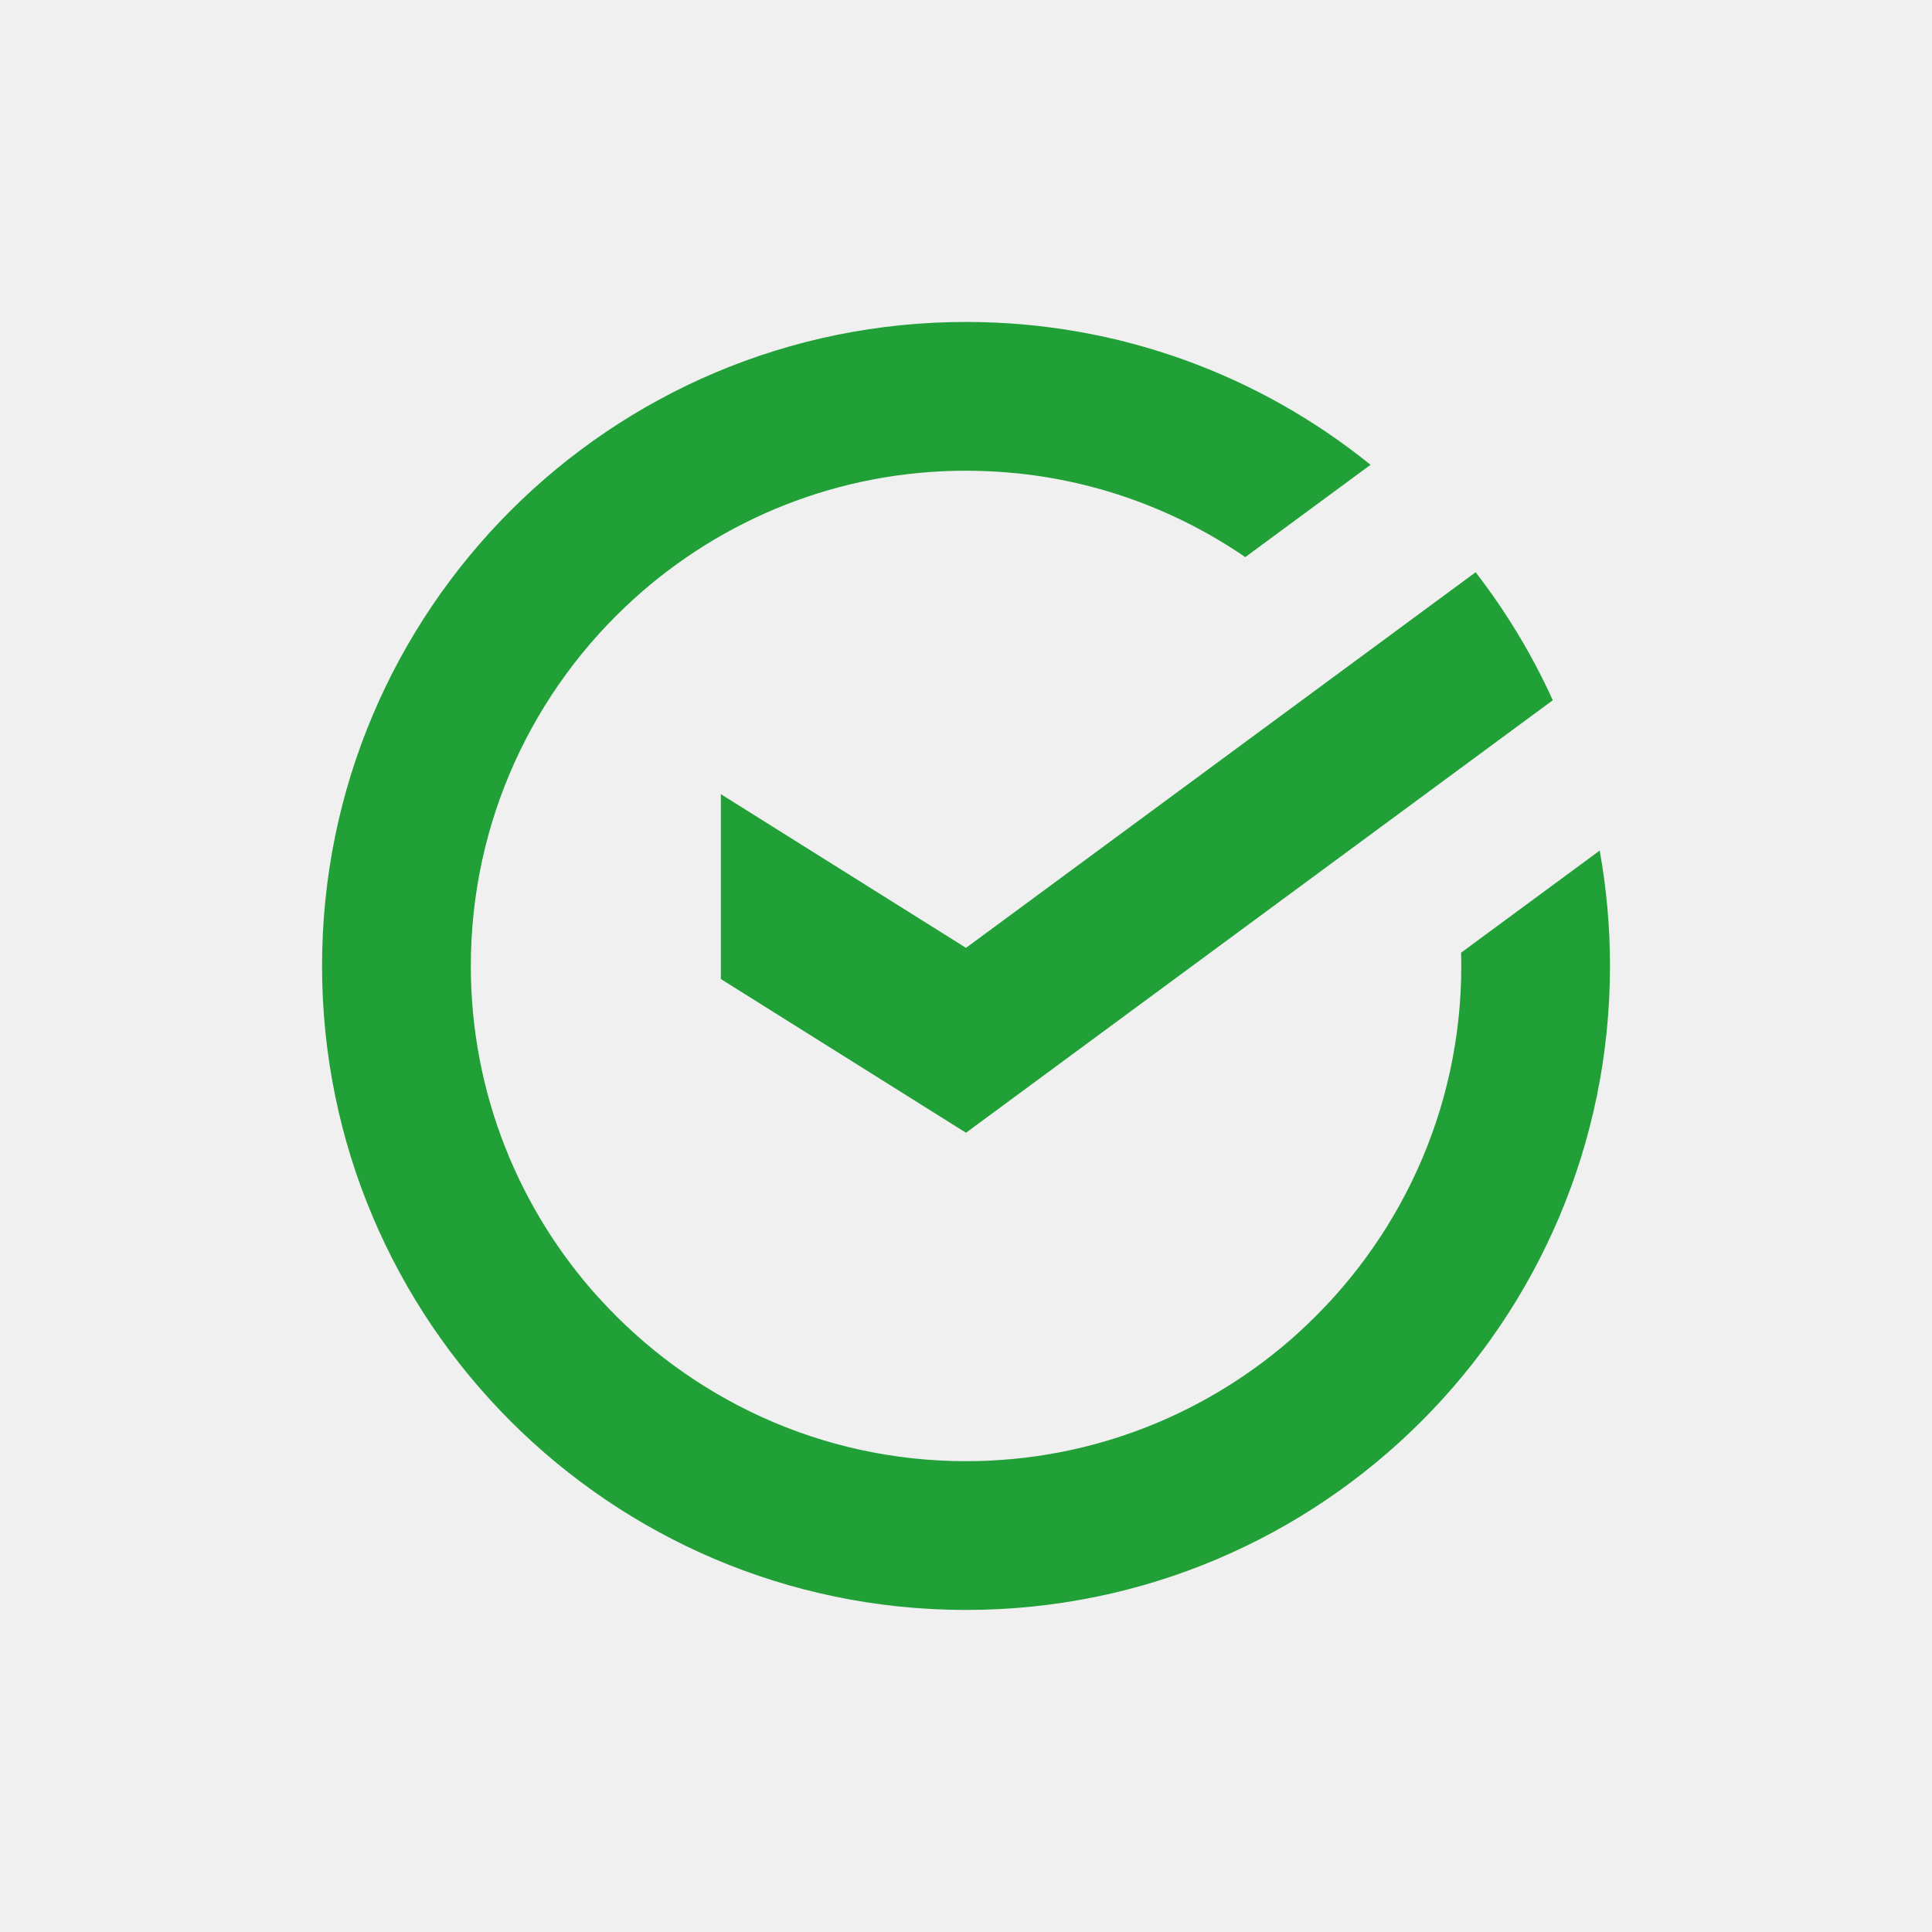
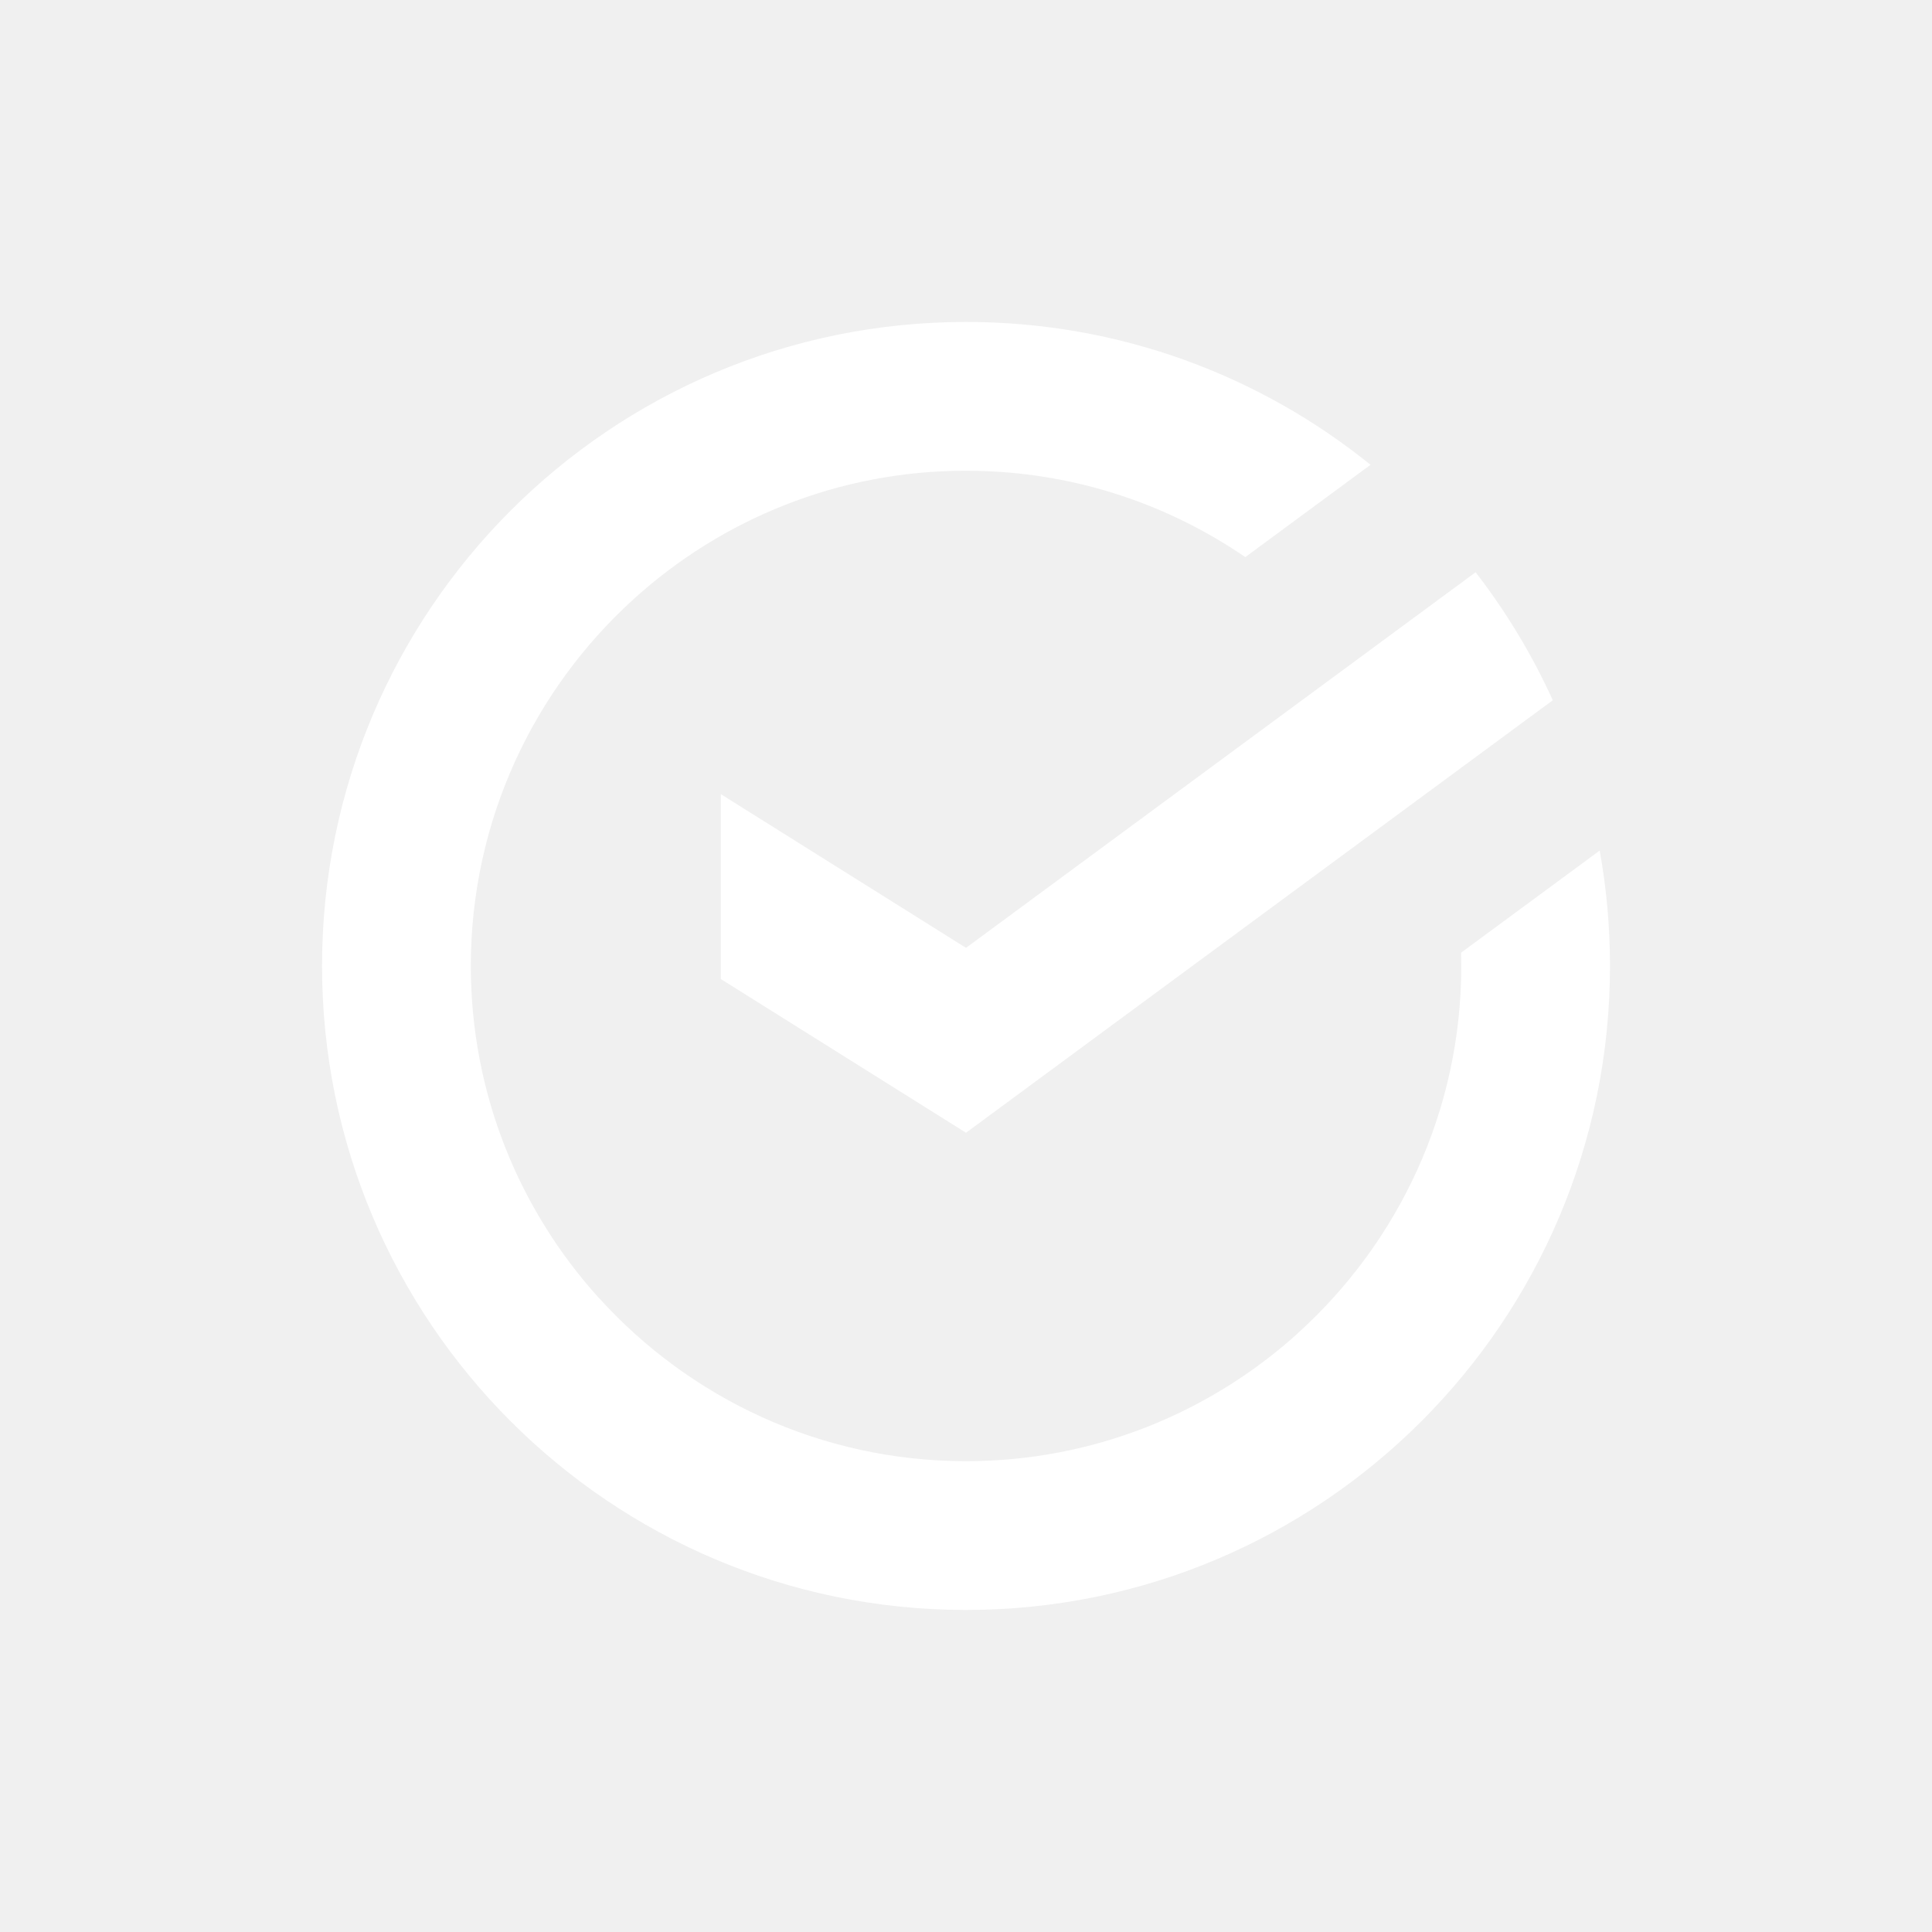
<svg xmlns="http://www.w3.org/2000/svg" width="100%" height="100%" version="1.1" viewBox="0 0 36.0 36.0">
-   <path fill="#21A038" fill-opacity="1.0" d="m18.001,8.771h-0.001c-2.379,0 -4.55,0.904 -6.188,2.388 -1.866,1.69 -3.038,4.13 -3.039,6.84 0,2.379 0.905,4.551 2.388,6.189l0.001,-0.001c1.69,1.866 4.13,3.04 6.839,3.04 2.379,-0 4.55,-0.906 6.189,-2.389l-0.001,-0.001c1.866,-1.69 3.04,-4.13 3.04,-6.839 0,-0.082 -0.002,-0.164 -0.004,-0.246l2.583,-1.903c0.126,0.698 0.192,1.416 0.192,2.15 0,3.314 -1.344,6.314 -3.515,8.485 -2.172,2.172 -5.172,3.515 -8.485,3.515h-0.029c-3.302,-0.008 -6.29,-1.35 -8.455,-3.515 -2.172,-2.172 -3.515,-5.172 -3.515,-8.485 0,-3.313 1.343,-6.313 3.514,-8.485 2.172,-2.172 5.172,-3.515 8.485,-3.515h0.001c2.855,0 5.477,0.997 7.537,2.662l-2.334,1.72c-1.364,-0.934 -2.989,-1.513 -4.743,-1.598 -0.082,-0.004 -0.164,-0.006 -0.246,-0.009 -0.071,-0.002 -0.142,-0.003 -0.213,-0.003z" />
-   <path fill="#21A038" fill-opacity="1.0" d="m28.934,13.048c-0.387,-0.853 -0.872,-1.653 -1.438,-2.385l-9.496,6.999 -4.568,-2.864v3.445l4.568,2.864z" />
+   <path fill="white" fill-opacity="1.0" d="m18.001,8.771h-0.001c-2.379,0 -4.55,0.904 -6.188,2.388 -1.866,1.69 -3.038,4.13 -3.039,6.84 0,2.379 0.905,4.551 2.388,6.189l0.001,-0.001c1.69,1.866 4.13,3.04 6.839,3.04 2.379,-0 4.55,-0.906 6.189,-2.389l-0.001,-0.001c1.866,-1.69 3.04,-4.13 3.04,-6.839 0,-0.082 -0.002,-0.164 -0.004,-0.246l2.583,-1.903c0.126,0.698 0.192,1.416 0.192,2.15 0,3.314 -1.344,6.314 -3.515,8.485 -2.172,2.172 -5.172,3.515 -8.485,3.515h-0.029c-3.302,-0.008 -6.29,-1.35 -8.455,-3.515 -2.172,-2.172 -3.515,-5.172 -3.515,-8.485 0,-3.313 1.343,-6.313 3.514,-8.485 2.172,-2.172 5.172,-3.515 8.485,-3.515h0.001c2.855,0 5.477,0.997 7.537,2.662l-2.334,1.72c-1.364,-0.934 -2.989,-1.513 -4.743,-1.598 -0.082,-0.004 -0.164,-0.006 -0.246,-0.009 -0.071,-0.002 -0.142,-0.003 -0.213,-0.003z" />
+   <path fill="white" fill-opacity="1.0" d="m28.934,13.048c-0.387,-0.853 -0.872,-1.653 -1.438,-2.385l-9.496,6.999 -4.568,-2.864v3.445l4.568,2.864z" />
</svg>
